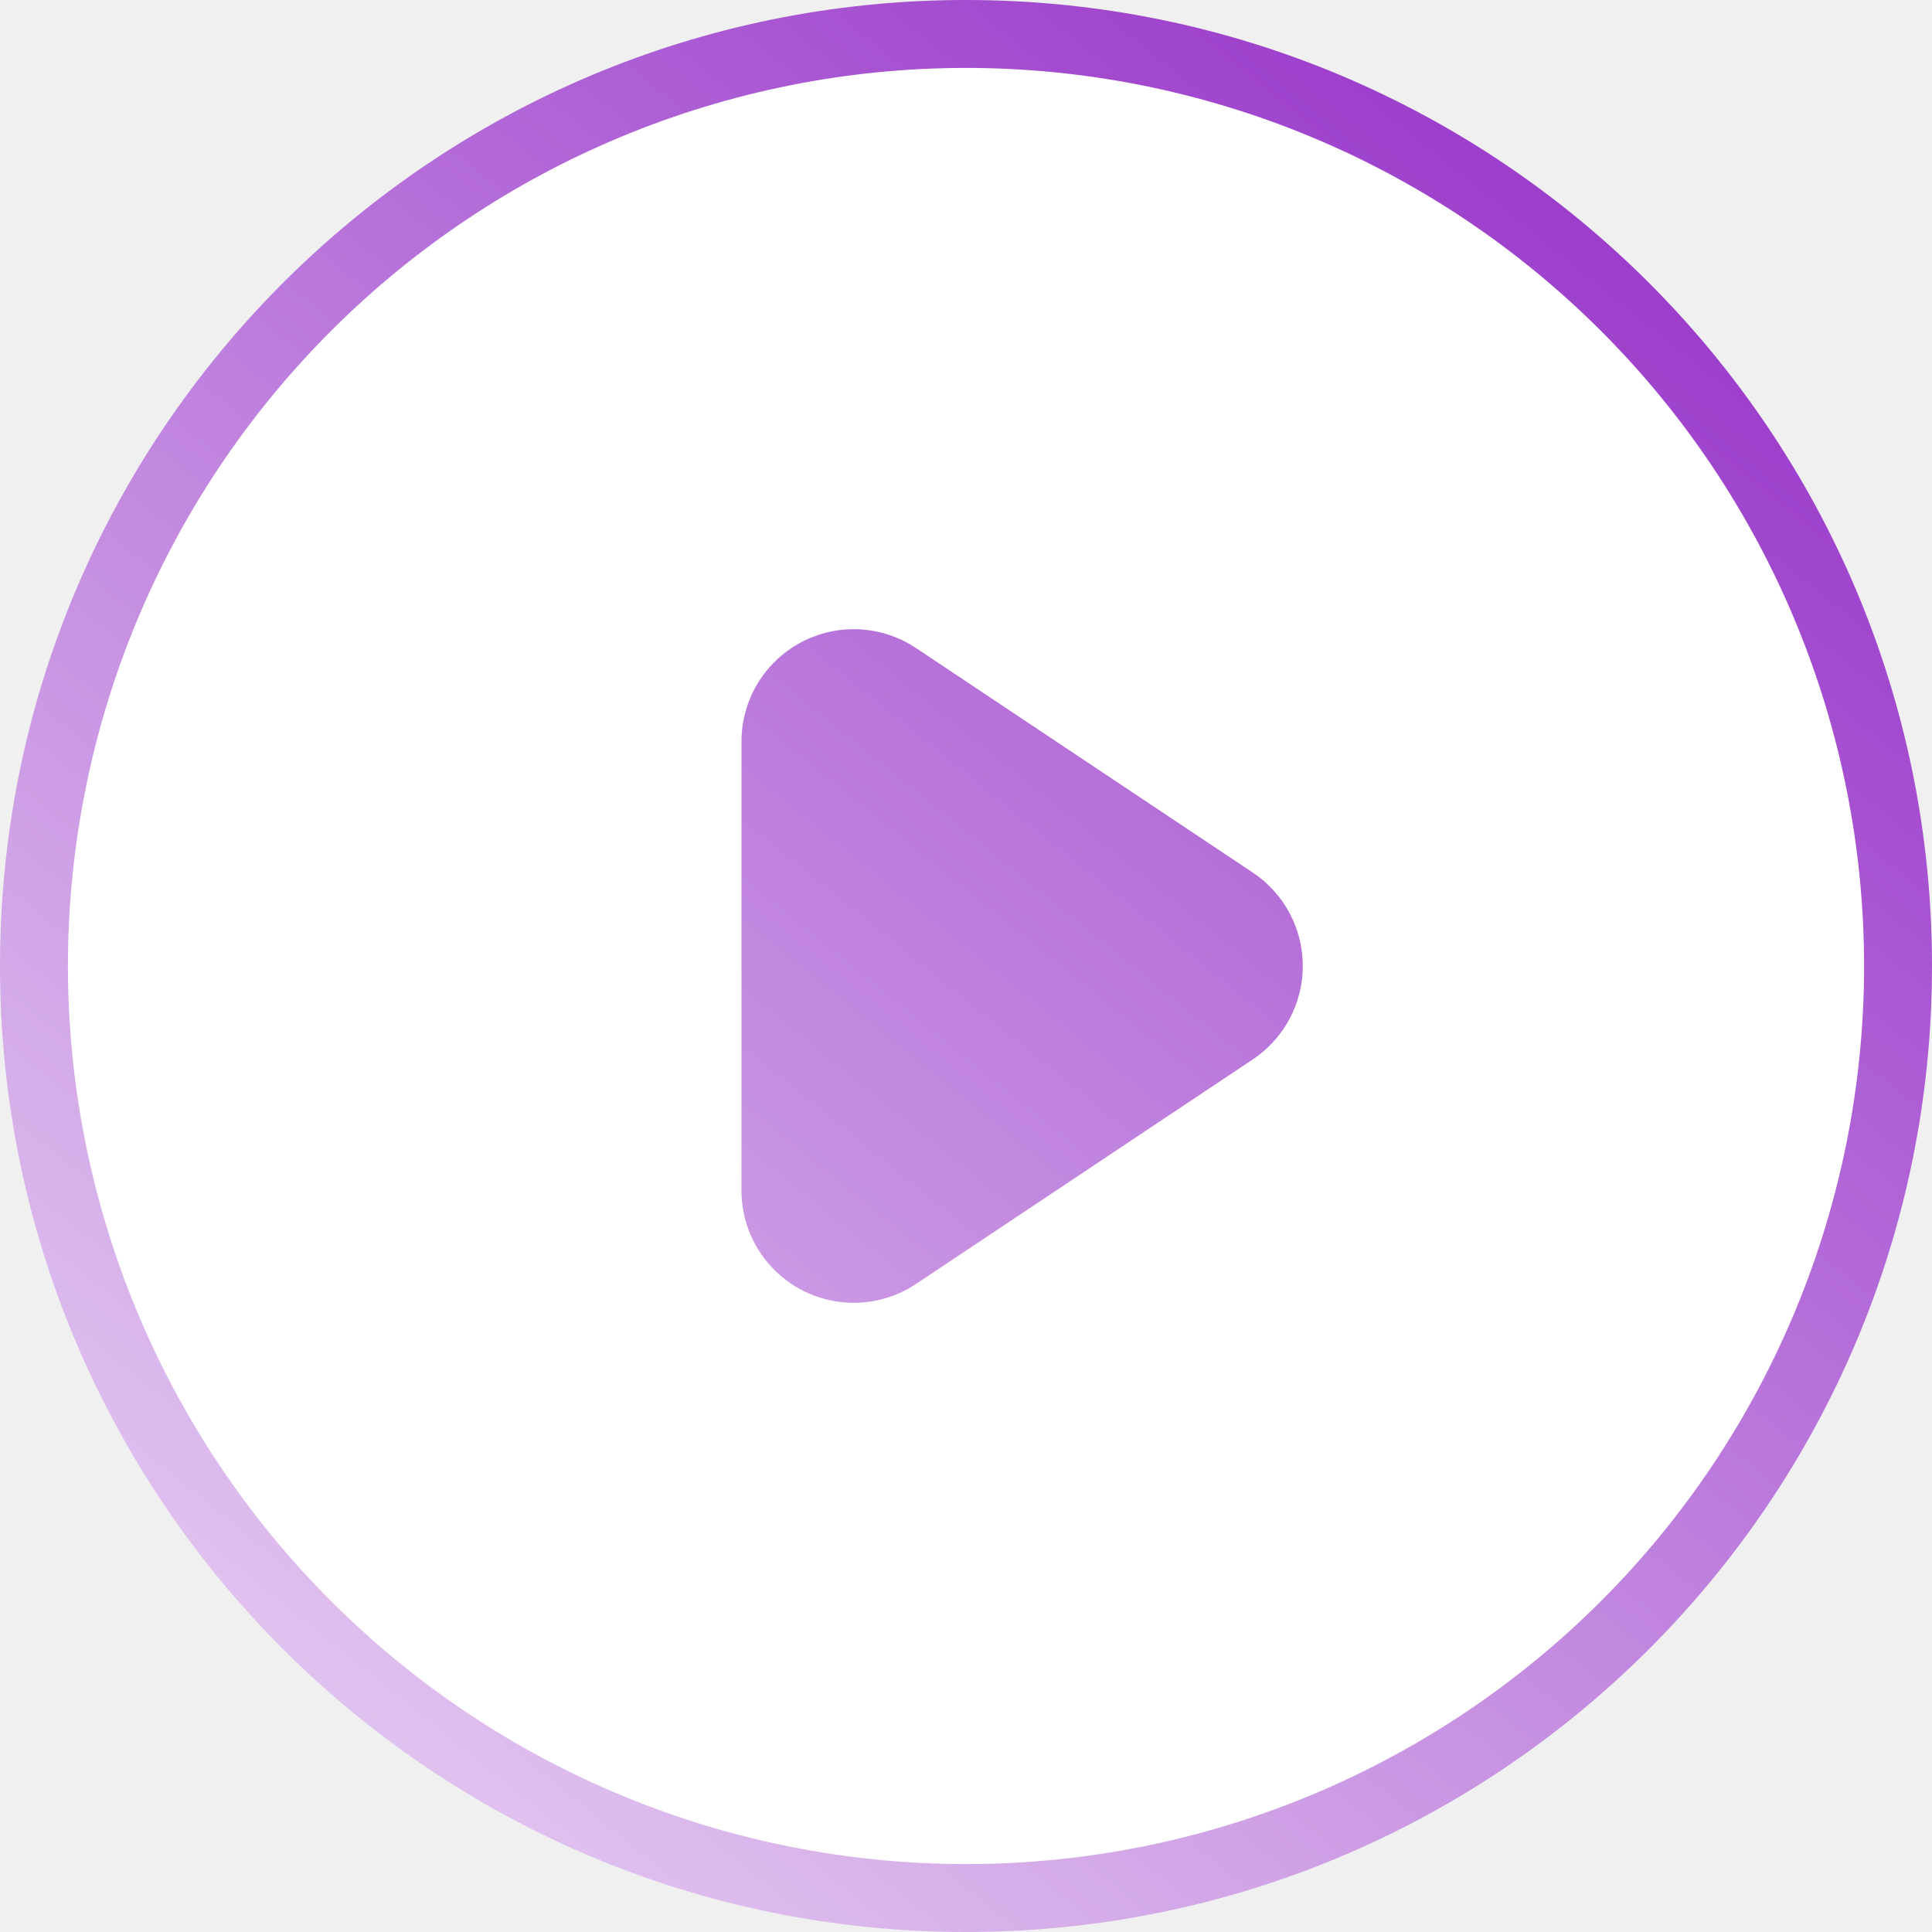
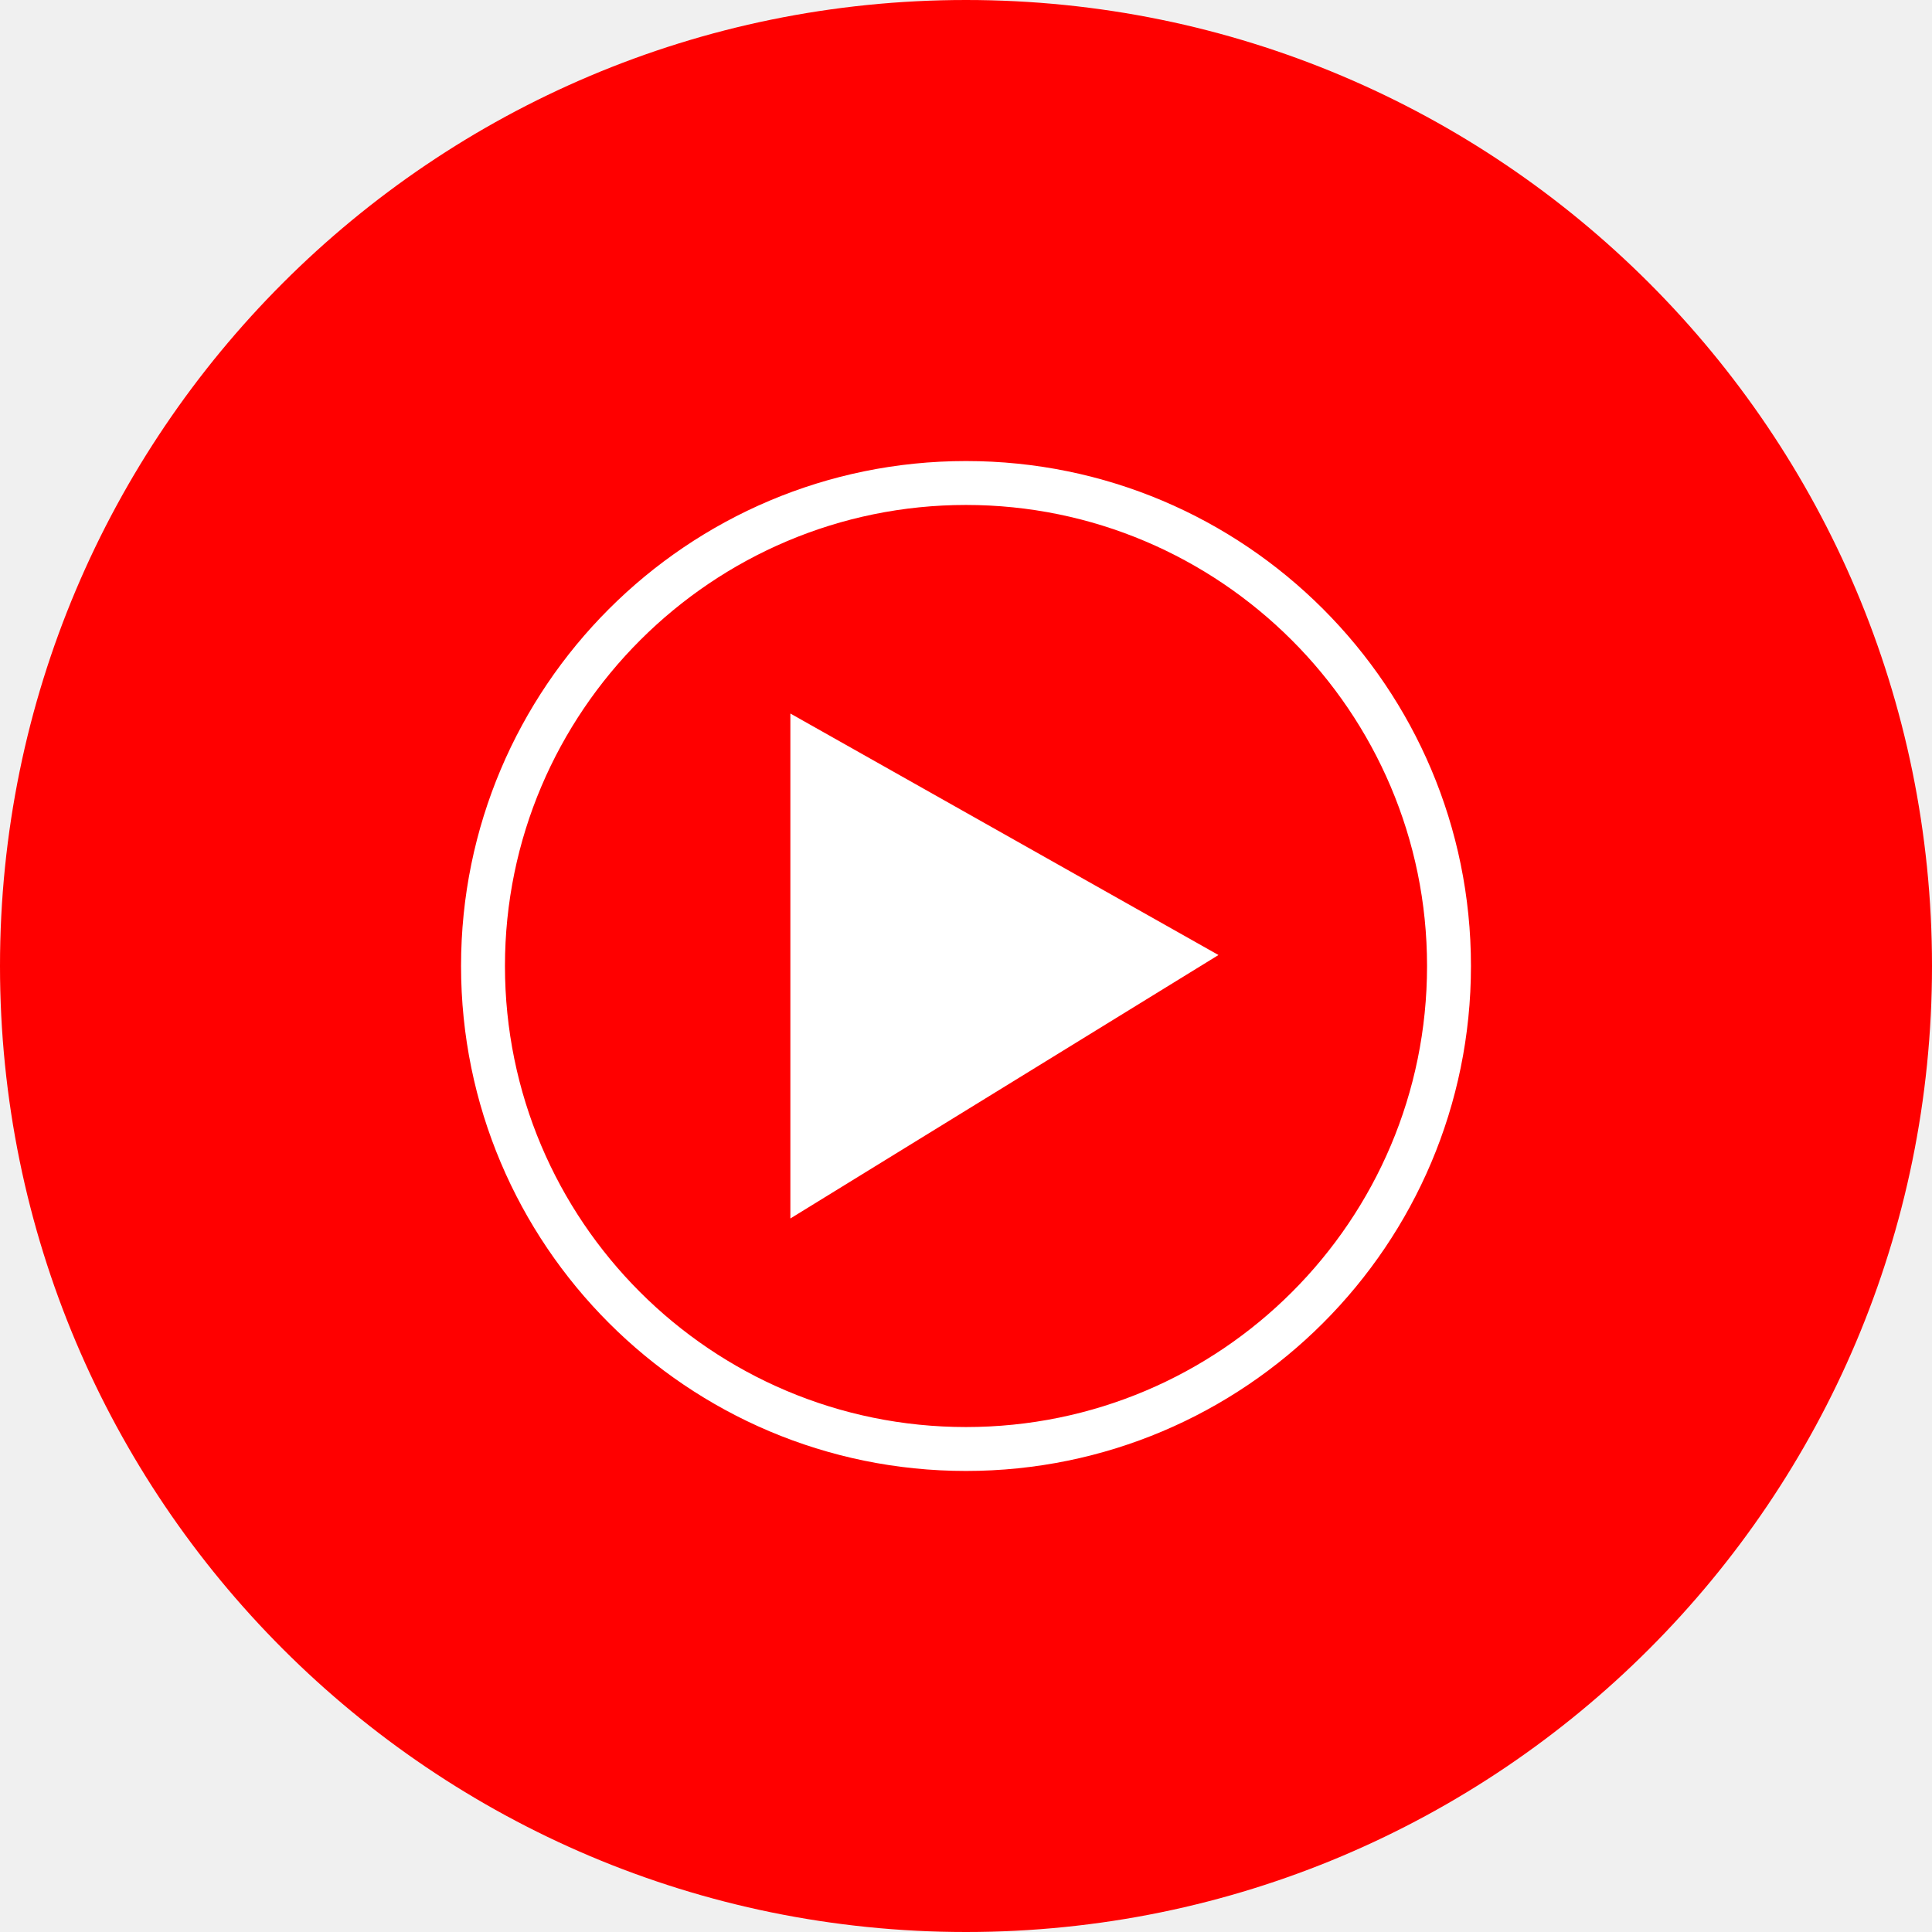
- <svg xmlns="http://www.w3.org/2000/svg" viewBox="0 0 512 512" fill="none">
-   <rect width="512" height="512" rx="256" fill="url(#paint0_linear)" />
-   <path fill-rule="evenodd" clip-rule="evenodd" d="M256 494C319.122 494 379.658 468.925 424.291 424.291C468.925 379.658 494 319.122 494 256C494 192.878 468.925 132.342 424.291 87.709C379.658 43.075 319.122 18 256 18C192.878 18 132.342 43.075 87.709 87.709C43.075 132.342 18 192.878 18 256C18 319.122 43.075 379.658 87.709 424.291C132.342 468.925 192.878 494 256 494ZM242.761 171.748C238.281 168.759 233.073 167.042 227.693 166.781C222.314 166.519 216.964 167.723 212.215 170.264C207.466 172.805 203.496 176.588 200.728 181.208C197.961 185.829 196.499 191.114 196.5 196.5V315.5C196.499 320.886 197.961 326.171 200.728 330.792C203.496 335.412 207.466 339.195 212.215 341.736C216.964 344.277 222.314 345.481 227.693 345.219C233.073 344.958 238.281 343.241 242.761 340.252L332.011 280.752C336.086 278.035 339.427 274.354 341.737 270.037C344.048 265.719 345.257 260.897 345.257 256C345.257 251.103 344.048 246.281 341.737 241.963C339.427 237.646 336.086 233.965 332.011 231.248L242.761 171.748Z" fill="white" />
-   <defs>
-     <linearGradient id="paint0_linear" x1="539" y1="-15" x2="-17" y2="674" gradientUnits="userSpaceOnUse">
-       <stop stop-color="#8B1CC3" />
-       <stop offset="1" stop-color="white" />
-     </linearGradient>
-   </defs>
+ <svg xmlns="http://www.w3.org/2000/svg" version="1.1" id="Layer_1" x="0px" y="0px" viewBox="0 0 176 176" enable-background="new 0 0 176 176" xml:space="preserve">
+   <g id="XMLID_167_">
+     <circle id="XMLID_791_" fill="#FF0000" cx="88" cy="88" r="88" />
+     <path id="XMLID_42_" fill="#FFFFFF" d="M88,46c23.1,0,42,18.8,42,42s-18.8,42-42,42s-42-18.8-42-42S64.9,46,88,46 M88,42   c-25.4,0-46,20.6-46,46s20.6,46,46,46s46-20.6,46-46S113.4,42,88,42L88,42z" />
+     <polygon id="XMLID_274_" fill="#FFFFFF" points="72,111 111,87 72,65  " />
+   </g>
</svg>
